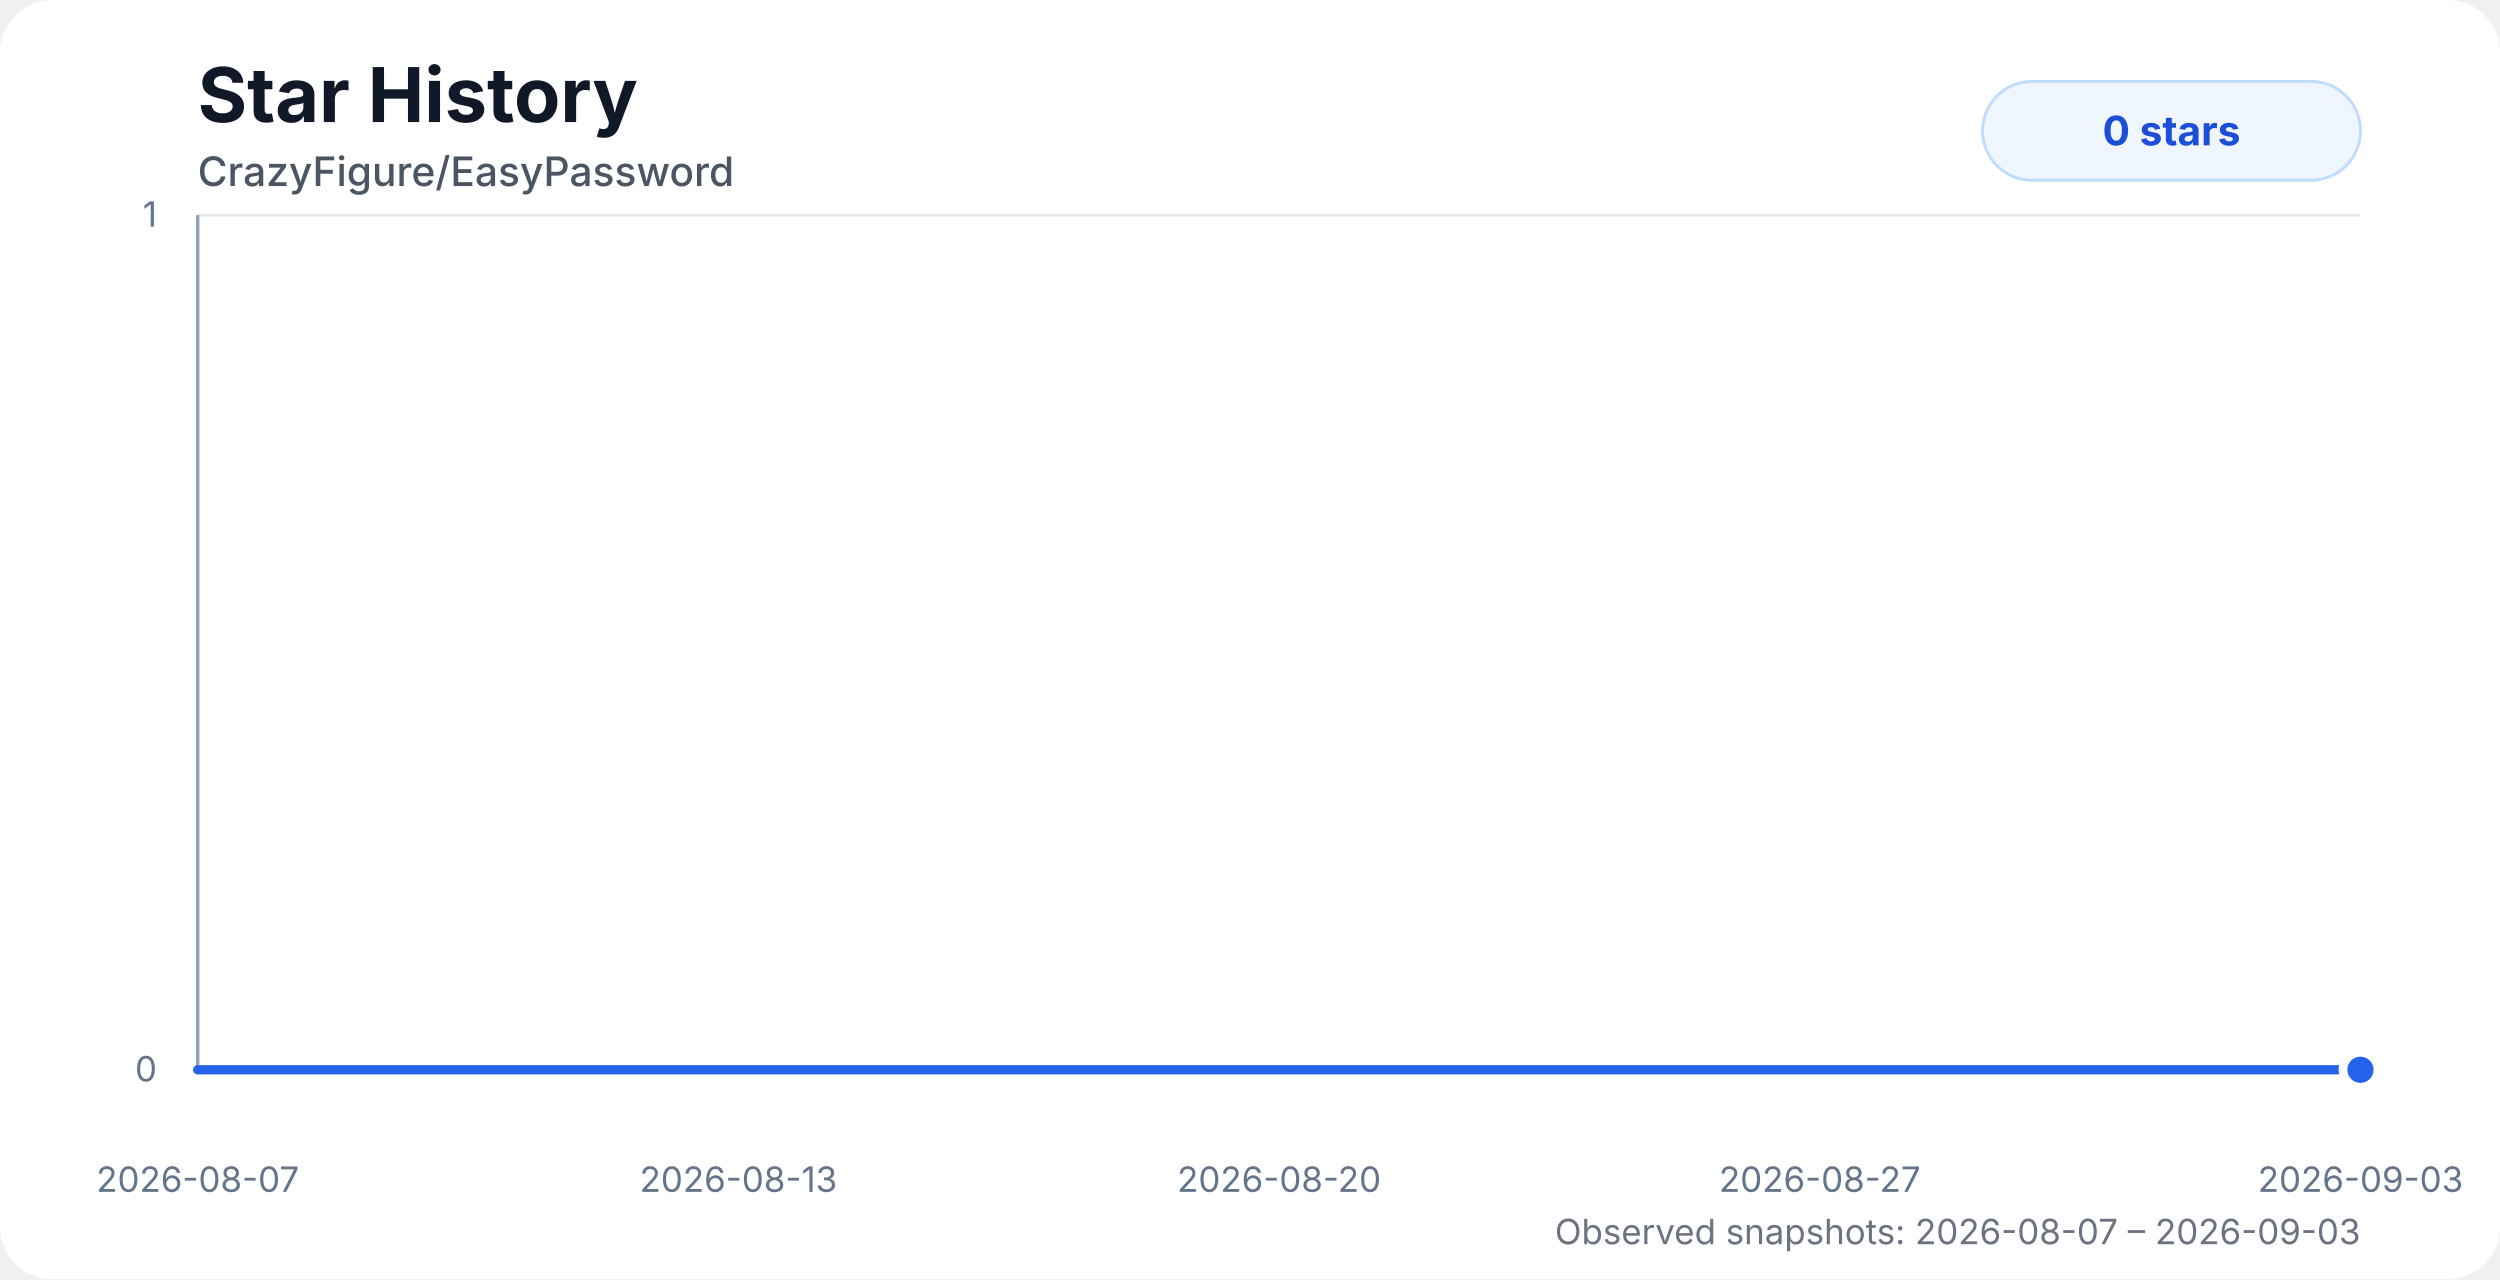
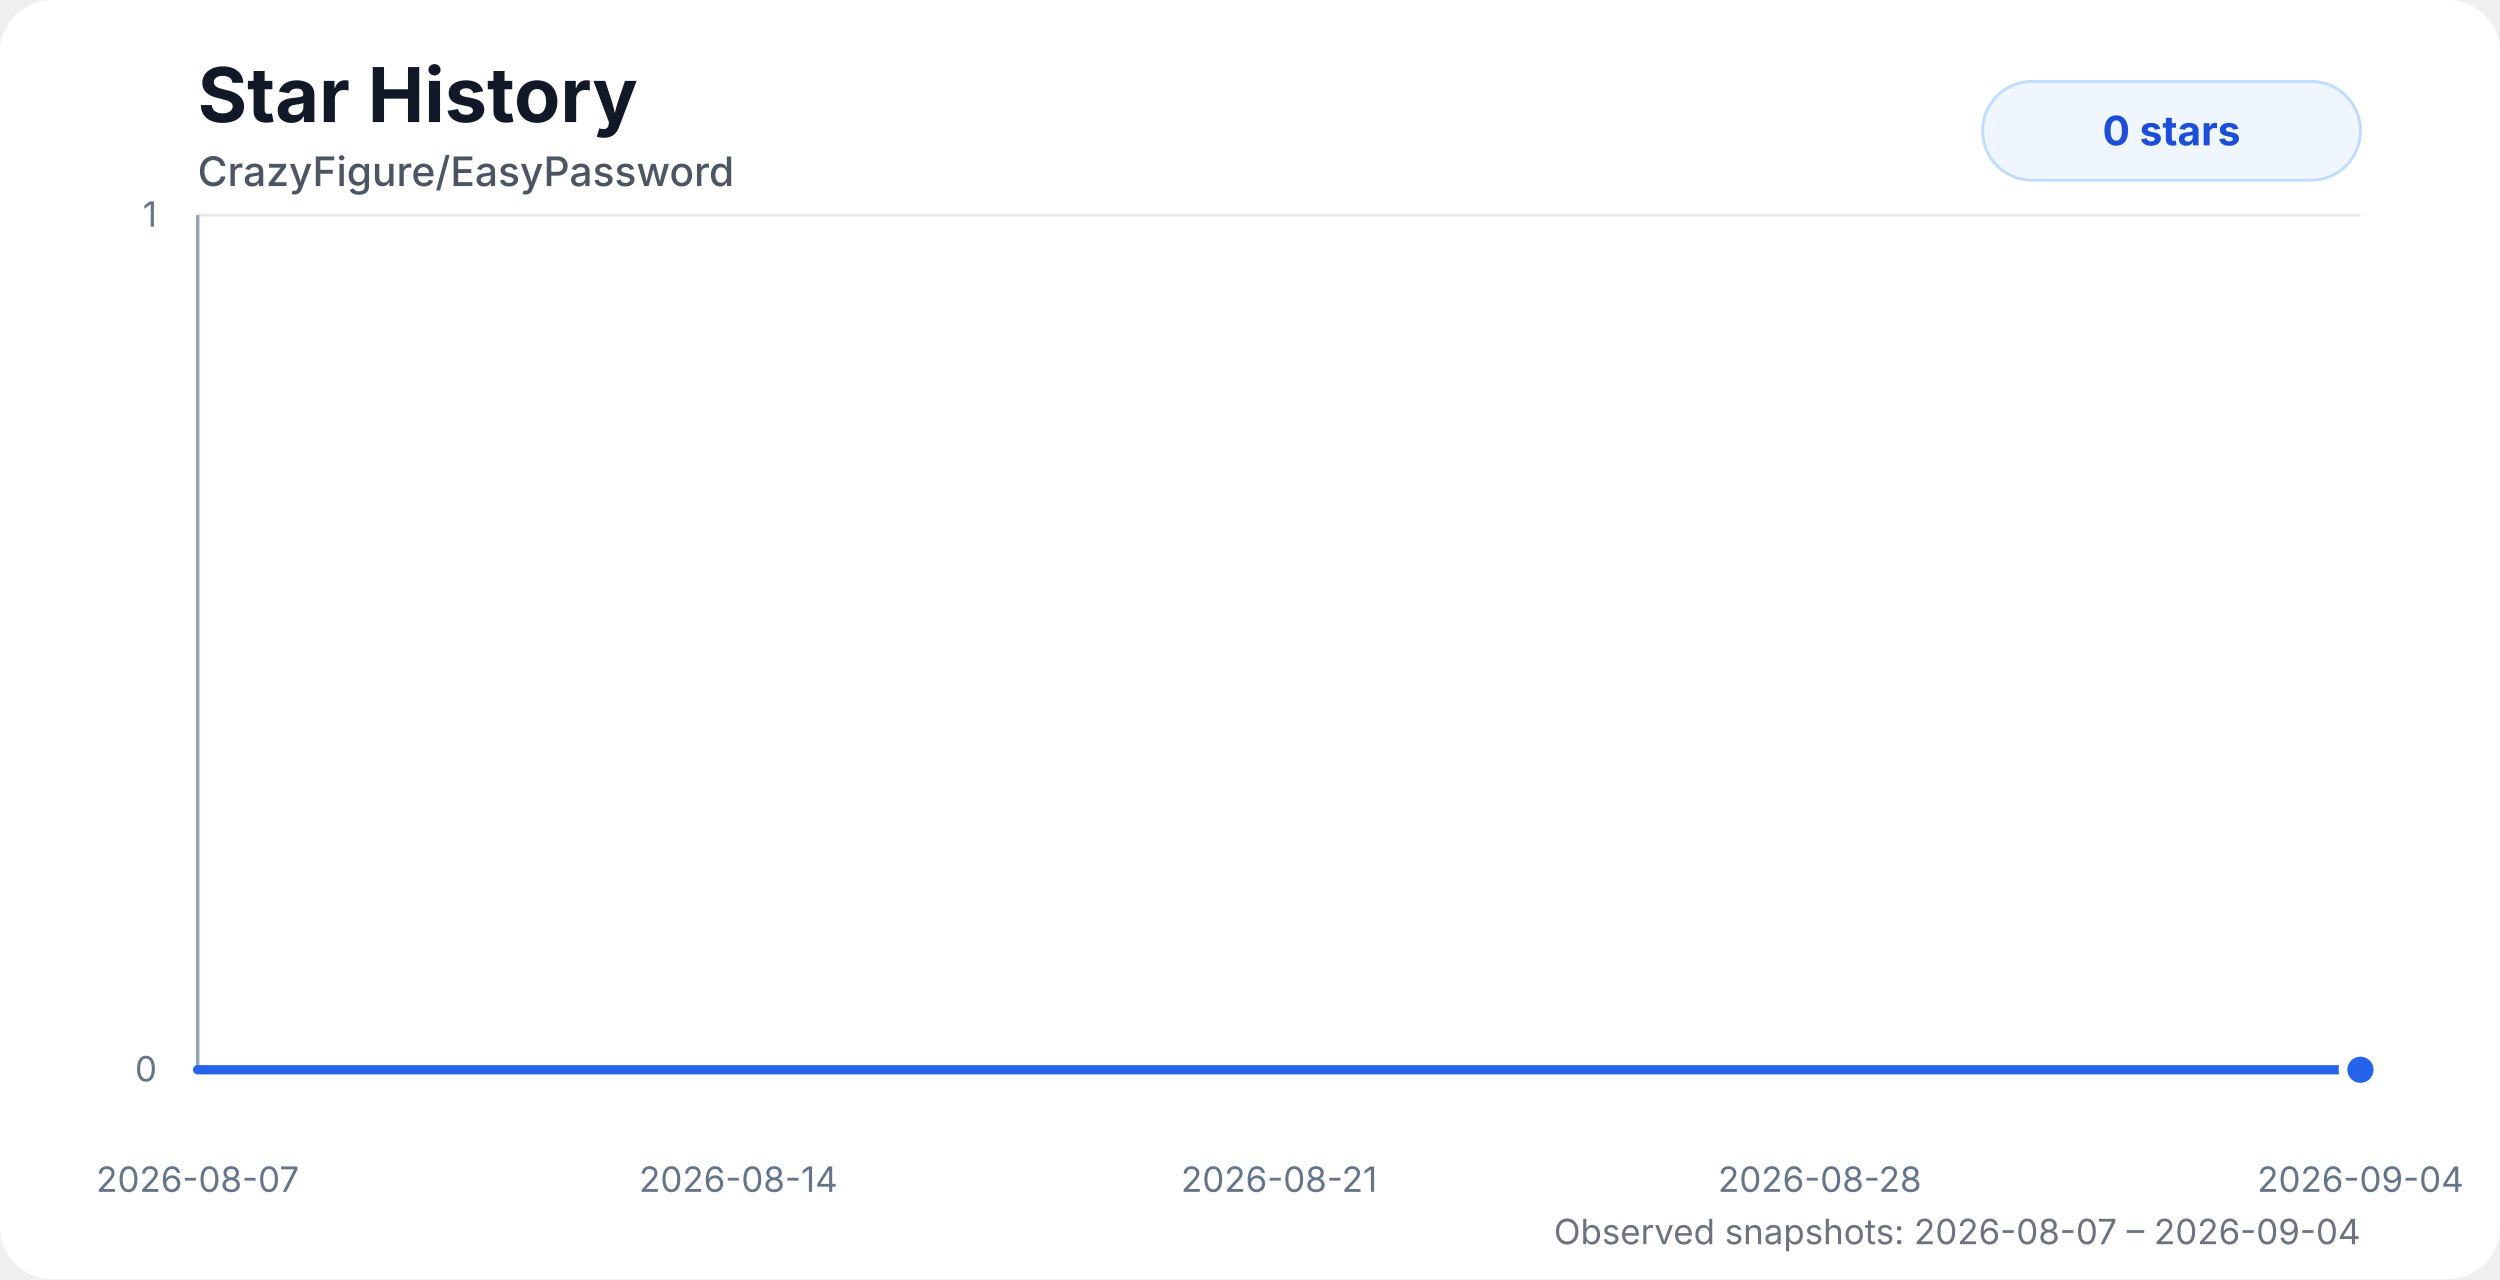
<svg xmlns="http://www.w3.org/2000/svg" width="860" height="440" viewBox="0 0 860 440" role="img" aria-labelledby="title desc">
  <style>
    .chart-bg { fill: #ffffff; }
    .title { fill: #111827; font: 700 26px system-ui, -apple-system, BlinkMacSystemFont, "Segoe UI", sans-serif; }
    .subtitle { fill: #4b5563; font: 500 14px system-ui, -apple-system, BlinkMacSystemFont, "Segoe UI", sans-serif; }
    .axis-label { fill: #64748b; font: 12px system-ui, -apple-system, BlinkMacSystemFont, "Segoe UI", sans-serif; }
    .grid { stroke: #e5e7eb; stroke-width: 1; }
    .axis { stroke: #94a3b8; stroke-width: 1.2; }
    .area { fill: url(#starGradient); opacity: 0.28; }
    .line { fill: none; stroke: #2563eb; stroke-width: 3.2; stroke-linecap: round; stroke-linejoin: round; }
    .dot { fill: #2563eb; stroke: #ffffff; stroke-width: 3; }
    .badge { fill: #eff6ff; stroke: #bfdbfe; }
    .badge-text { fill: #1d4ed8; font: 700 14px system-ui, -apple-system, BlinkMacSystemFont, "Segoe UI", sans-serif; }
    .status { fill: #6b7280; font: 12px system-ui, -apple-system, BlinkMacSystemFont, "Segoe UI", sans-serif; }
    @media (prefers-color-scheme: dark) {
      .chart-bg { fill: #0d1117; }
      .title { fill: #f8fafc; }
      .subtitle { fill: #cbd5e1; }
      .axis-label { fill: #94a3b8; }
      .grid { stroke: #1f2937; }
      .axis { stroke: #475569; }
      .dot { stroke: #0d1117; }
      .badge { fill: #172554; stroke: #1d4ed8; }
      .badge-text { fill: #bfdbfe; }
      .status { fill: #94a3b8; }
    }
  </style>
  <defs>
    <linearGradient id="starGradient" x1="0" x2="0" y1="0" y2="1">
      <stop offset="0%" stop-color="#2563eb" stop-opacity="0.72" />
      <stop offset="100%" stop-color="#2563eb" stop-opacity="0" />
    </linearGradient>
  </defs>
  <rect class="chart-bg" width="860" height="440" rx="18" />
  <text class="title" x="68" y="42">Star History</text>
  <text class="subtitle" x="68" y="64">CrazyFigure/EasyPassword</text>
  <g>
    <line class="grid" x1="68" y1="368" x2="812" y2="368" />
    <line class="grid" x1="68" y1="74" x2="812" y2="74" />
    <line class="axis" x1="68" y1="74" x2="68" y2="368" />
    <line class="axis" x1="68" y1="368" x2="812" y2="368" />
    <text class="axis-label" x="54" y="372" text-anchor="end">0</text>
    <text class="axis-label" x="54" y="78" text-anchor="end">1</text>
    <text class="axis-label" x="68" y="410" text-anchor="middle">2026-08-07</text>
-     <text class="axis-label" x="254" y="410" text-anchor="middle">2026-08-13</text>
-     <text class="axis-label" x="440" y="410" text-anchor="middle">2026-08-20</text>
-     <text class="axis-label" x="626" y="410" text-anchor="middle">2026-08-27</text>
-     <text class="axis-label" x="812" y="410" text-anchor="middle">2026-09-03</text>
+     <text class="axis-label" x="254" y="410" text-anchor="middle">2026-08-14</text>
+     <text class="axis-label" x="440" y="410" text-anchor="middle">2026-08-21</text>
+     <text class="axis-label" x="626" y="410" text-anchor="middle">2026-08-28</text>
+     <text class="axis-label" x="812" y="410" text-anchor="middle">2026-09-04</text>
  </g>
-   <path class="area" d="M 68 368 H 94.27 V 368 H 121.9 V 368 H 149.58 V 368 H 176.92 V 368 H 204.75 V 368 H 232.28 V 368 H 259.71 V 368 H 285.98 V 368 H 313.61 V 368 H 341.07 V 368 H 368.46 V 368 H 395.99 V 368 H 423.45 V 368 H 451.04 V 368 H 478.35 V 368 H 506 V 368 H 533.5 V 368 H 560.85 V 368 H 625.75 V 368 H 655.21 V 368 H 676.91 V 368 H 703.09 V 368 H 730.91 V 368 H 757.48 V 368 H 784.53 V 368 H 812 V 368 L 812 368 L 68 368 Z" />
-   <path class="line" d="M 68 368 H 94.27 V 368 H 121.9 V 368 H 149.58 V 368 H 176.92 V 368 H 204.75 V 368 H 232.28 V 368 H 259.71 V 368 H 285.98 V 368 H 313.61 V 368 H 341.07 V 368 H 368.46 V 368 H 395.99 V 368 H 423.45 V 368 H 451.04 V 368 H 478.35 V 368 H 506 V 368 H 533.5 V 368 H 560.85 V 368 H 625.75 V 368 H 655.21 V 368 H 676.91 V 368 H 703.09 V 368 H 730.91 V 368 H 757.48 V 368 H 784.53 V 368 H 812 V 368" />
+   <path class="area" d="M 68 368 H 93.33 V 368 H 119.98 V 368 H 146.66 V 368 H 173.02 V 368 H 199.86 V 368 H 226.41 V 368 H 252.85 V 368 H 278.18 V 368 H 304.83 V 368 H 331.31 V 368 H 357.72 V 368 H 384.26 V 368 H 410.74 V 368 H 437.35 V 368 H 463.68 V 368 H 490.35 V 368 H 516.85 V 368 H 543.24 V 368 H 605.81 V 368 H 634.22 V 368 H 655.14 V 368 H 680.38 V 368 H 707.22 V 368 H 732.83 V 368 H 758.91 V 368 H 785.4 V 368 H 812 V 368 L 812 368 L 68 368 Z" />
+   <path class="line" d="M 68 368 H 93.33 V 368 H 119.98 V 368 H 146.66 V 368 H 173.02 V 368 H 199.86 V 368 H 226.41 V 368 H 252.85 V 368 H 278.18 V 368 H 304.83 V 368 H 331.31 V 368 H 357.72 V 368 H 384.26 V 368 H 410.74 V 368 H 437.35 V 368 H 463.68 V 368 H 490.35 V 368 H 516.85 V 368 H 543.24 V 368 H 605.81 V 368 H 634.22 V 368 H 655.14 V 368 H 680.38 V 368 H 707.22 V 368 H 732.83 V 368 H 758.91 V 368 H 785.4 V 368 H 812 V 368" />
  <circle class="dot" cx="812" cy="368" r="6" />
  <rect class="badge" x="682" y="28" width="130" height="34" rx="17" />
  <text class="badge-text" x="747" y="50" text-anchor="middle">0 stars</text>
-   <text class="status" x="812" y="428" text-anchor="end">Observed snapshots: 2026-08-07 – 2026-09-03</text>
+   <text class="status" x="812" y="428" text-anchor="end">Observed snapshots: 2026-08-07 – 2026-09-04</text>
</svg>
